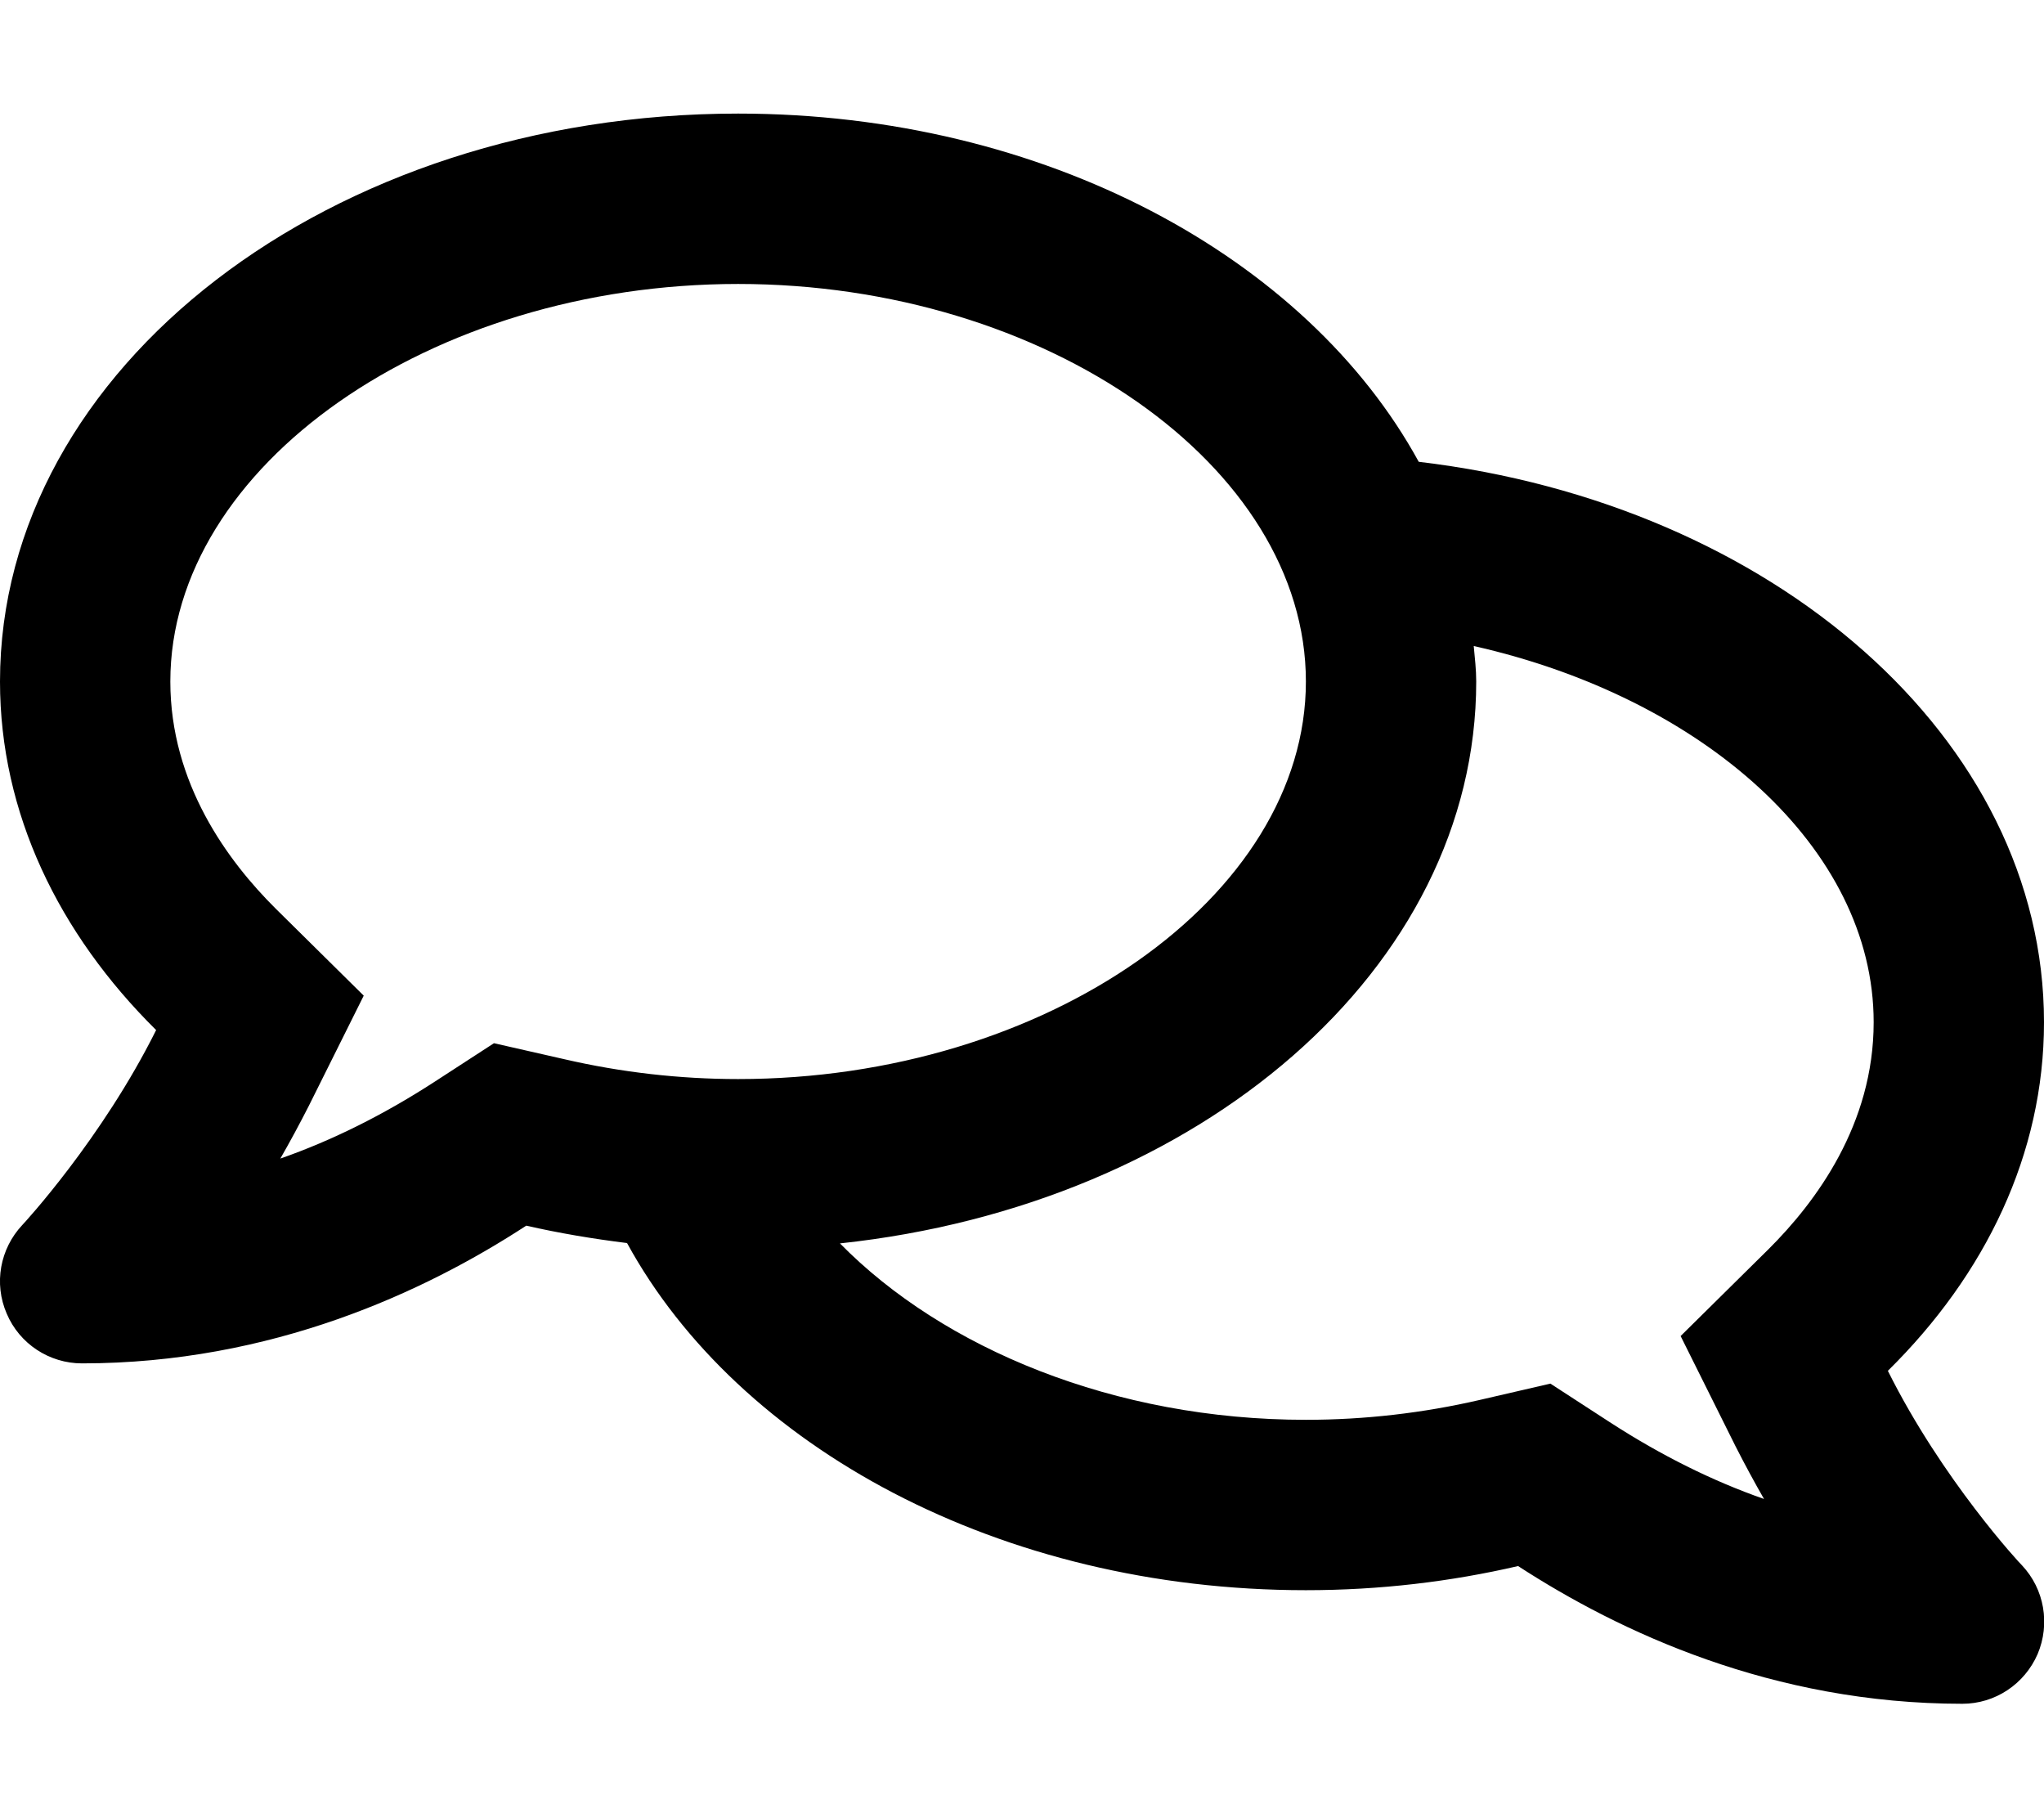
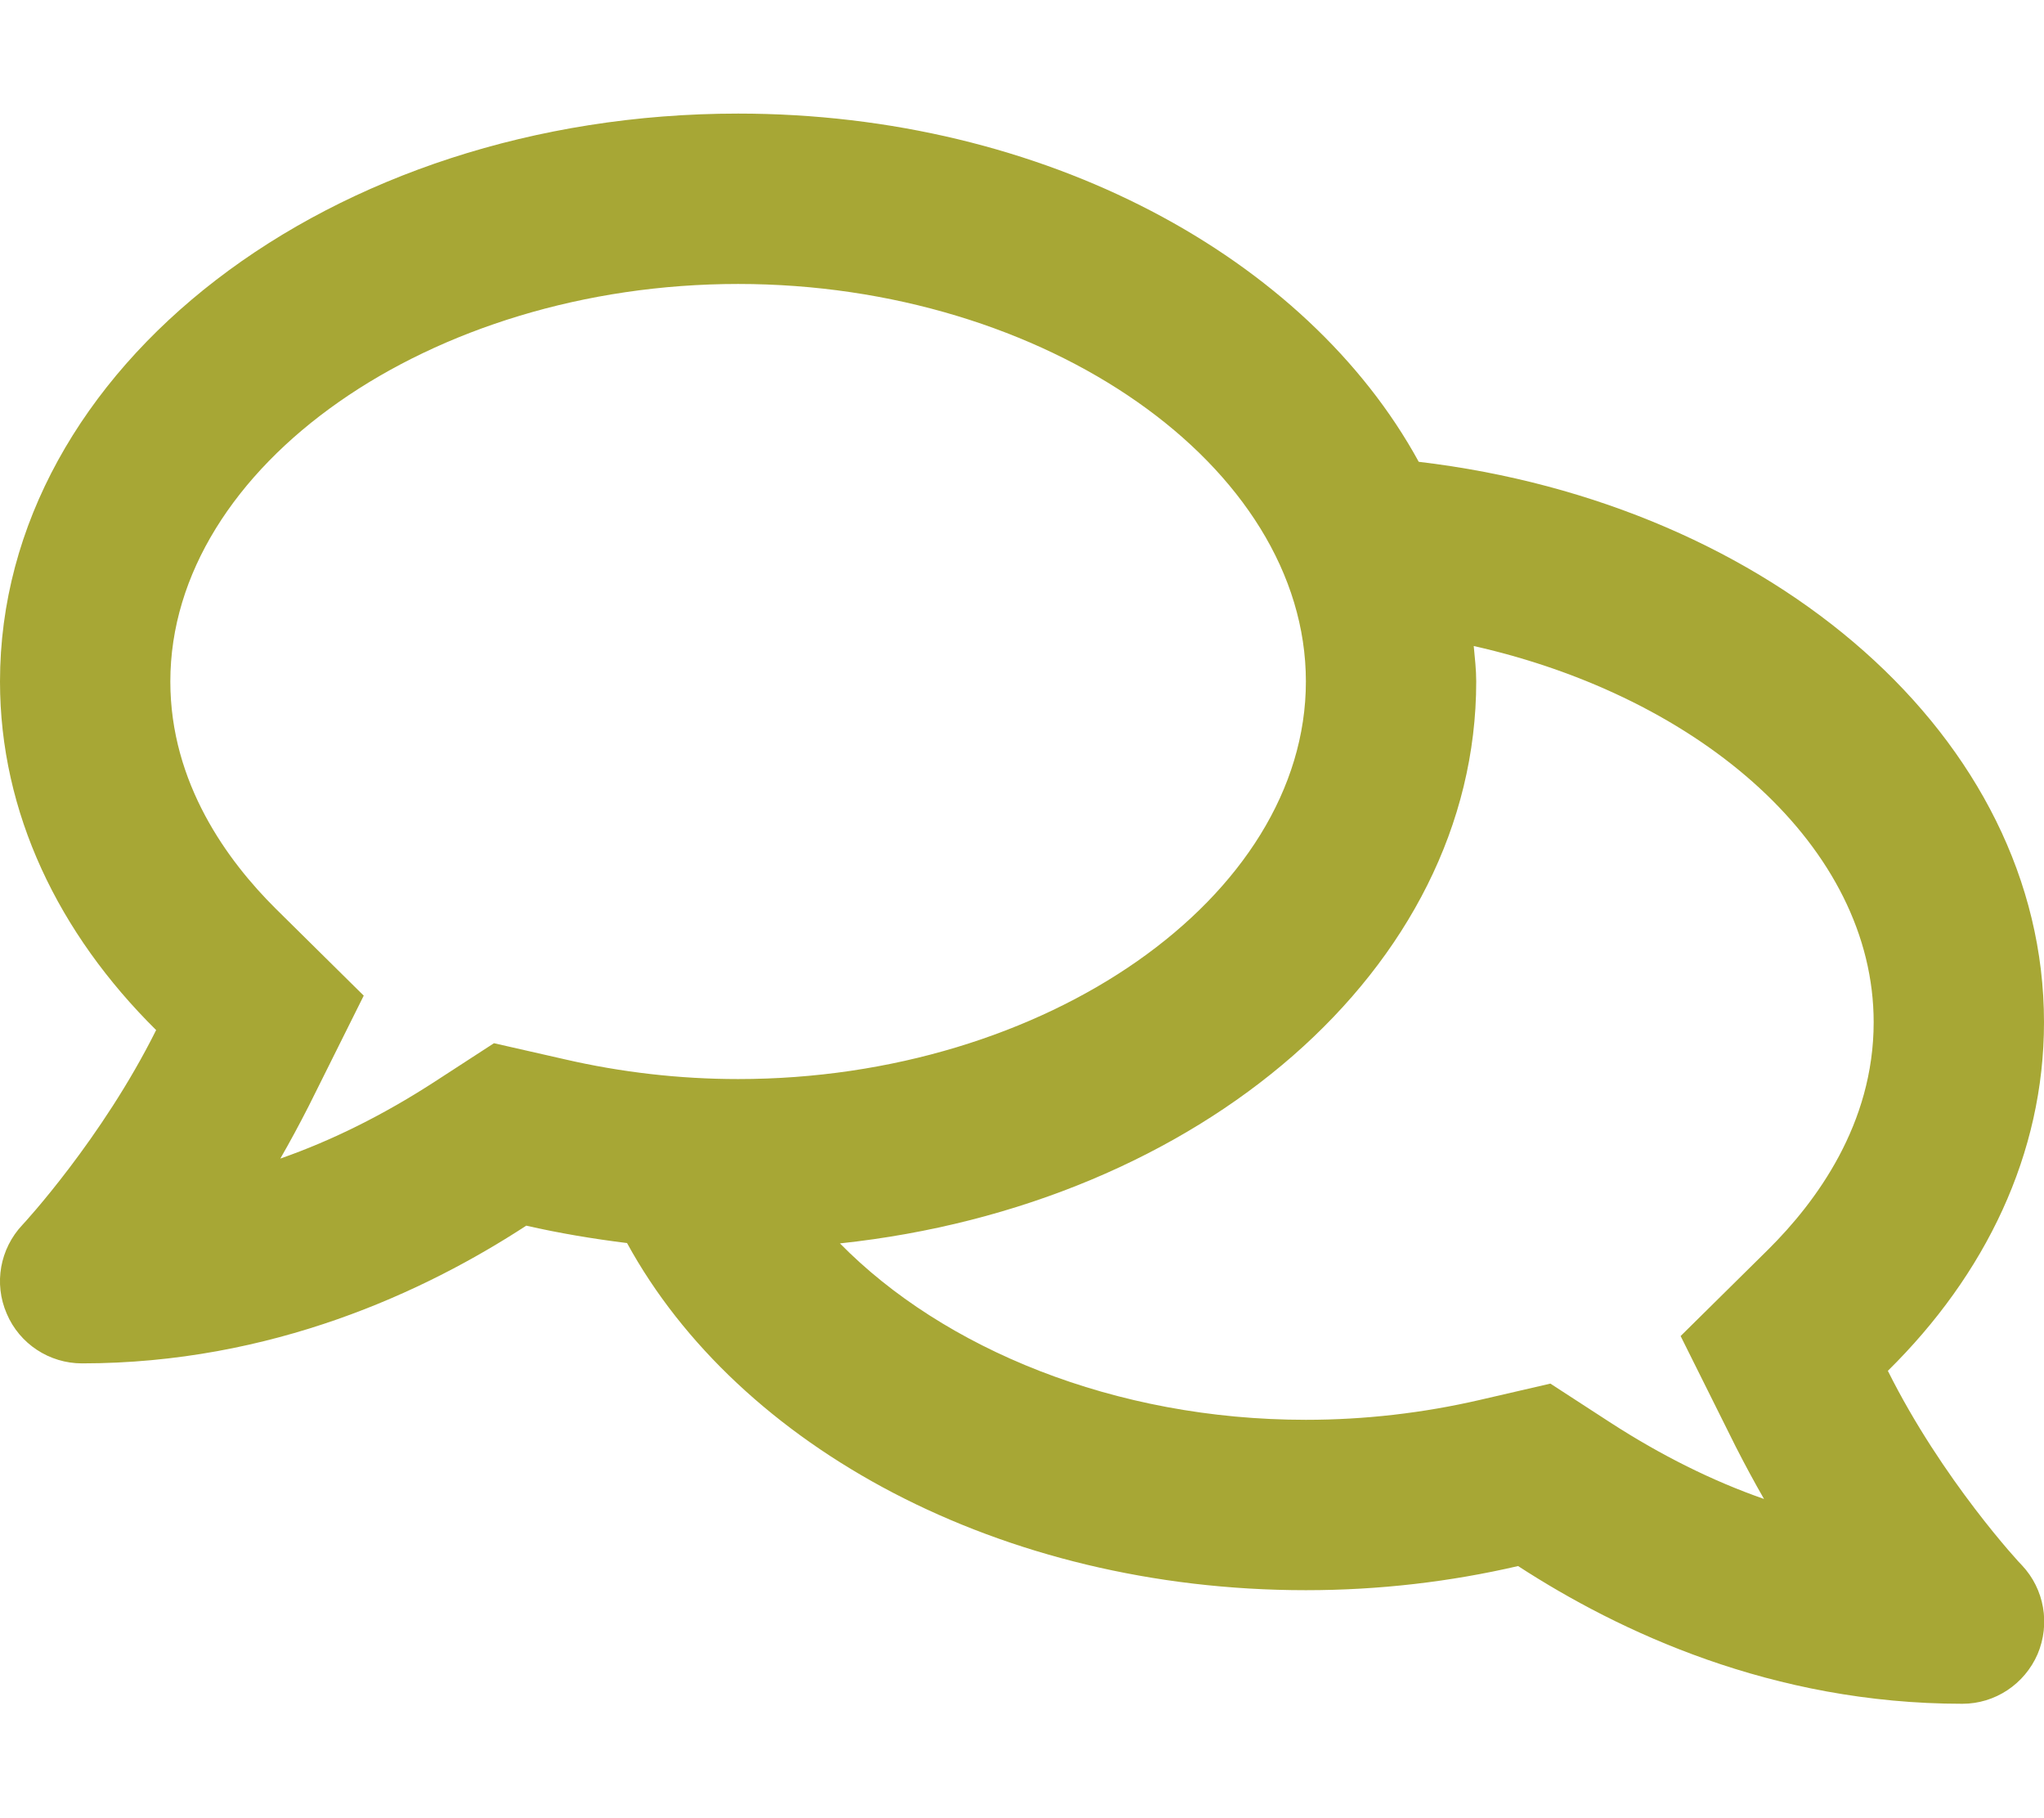
<svg xmlns="http://www.w3.org/2000/svg" aria-hidden="true" focusable="false" data-prefix="far" data-icon="comments" class="svg-inline--fa fa-comments fa-w-18" role="img" viewBox="0 0 576 512">
-   <path fill="currentColor" d="M532 386.2c27.5-27.1 44-61.1 44-98.2 0-80-76.5-146.1-176.2-157.9C368.3 72.5 294.3 32 208 32 93.1 32 0 103.6 0 192c0 37 16.5 71 44 98.2-15.3 30.7-37.3 54.5-37.7 54.9-6.3 6.7-8.1 16.5-4.4 25 3.6 8.5 12 14 21.2 14 53.5 0 96.7-20.2 125.2-38.8 9.2 2.1 18.7 3.7 28.4 4.9C208.1 407.6 281.8 448 368 448c20.8 0 40.8-2.4 59.8-6.8C456.3 459.7 499.4 480 553 480c9.2 0 17.5-5.5 21.2-14 3.6-8.5 1.9-18.3-4.4-25-.4-.3-22.5-24.1-37.8-54.8zm-392.8-92.3L122.1 305c-14.1 9.1-28.5 16.3-43.1 21.4 2.7-4.7 5.4-9.7 8-14.8l15.5-31.1L77.7 256C64.2 242.6 48 220.7 48 192c0-60.7 73.3-112 160-112s160 51.3 160 112-73.3 112-160 112c-16.5 0-33-1.9-49-5.6l-19.8-4.5zM498.3 352l-24.7 24.4 15.5 31.1c2.6 5.1 5.3 10.1 8 14.8-14.6-5.1-29-12.3-43.1-21.4l-17.1-11.1-19.9 4.6c-16 3.7-32.5 5.6-49 5.6-54 0-102.2-20.1-131.3-49.7C338 339.5 416 272.9 416 192c0-3.4-.4-6.7-.7-10C479.7 196.5 528 238.8 528 288c0 28.7-16.2 50.6-29.7 64z" />
+   <path fill="rgb(167, 167, 53)" d="M532 386.2c27.5-27.1 44-61.1 44-98.2 0-80-76.5-146.1-176.2-157.9C368.3 72.5 294.3 32 208 32 93.1 32 0 103.6 0 192c0 37 16.5 71 44 98.2-15.3 30.7-37.3 54.5-37.7 54.9-6.3 6.7-8.1 16.5-4.4 25 3.6 8.5 12 14 21.2 14 53.5 0 96.7-20.2 125.2-38.8 9.2 2.1 18.7 3.7 28.4 4.9C208.1 407.6 281.8 448 368 448c20.8 0 40.8-2.4 59.8-6.8C456.3 459.7 499.4 480 553 480c9.2 0 17.5-5.5 21.2-14 3.6-8.5 1.9-18.3-4.4-25-.4-.3-22.5-24.1-37.8-54.8zm-392.8-92.3L122.1 305c-14.1 9.1-28.5 16.3-43.1 21.4 2.7-4.7 5.4-9.7 8-14.8l15.5-31.1L77.7 256C64.2 242.6 48 220.7 48 192c0-60.7 73.3-112 160-112s160 51.3 160 112-73.3 112-160 112c-16.5 0-33-1.9-49-5.6l-19.8-4.5zM498.3 352l-24.7 24.4 15.5 31.1c2.6 5.1 5.3 10.1 8 14.8-14.6-5.1-29-12.3-43.1-21.4l-17.1-11.1-19.9 4.6c-16 3.7-32.5 5.6-49 5.6-54 0-102.2-20.1-131.3-49.7C338 339.5 416 272.9 416 192c0-3.4-.4-6.7-.7-10C479.7 196.5 528 238.8 528 288c0 28.7-16.2 50.6-29.7 64z" />
</svg>
